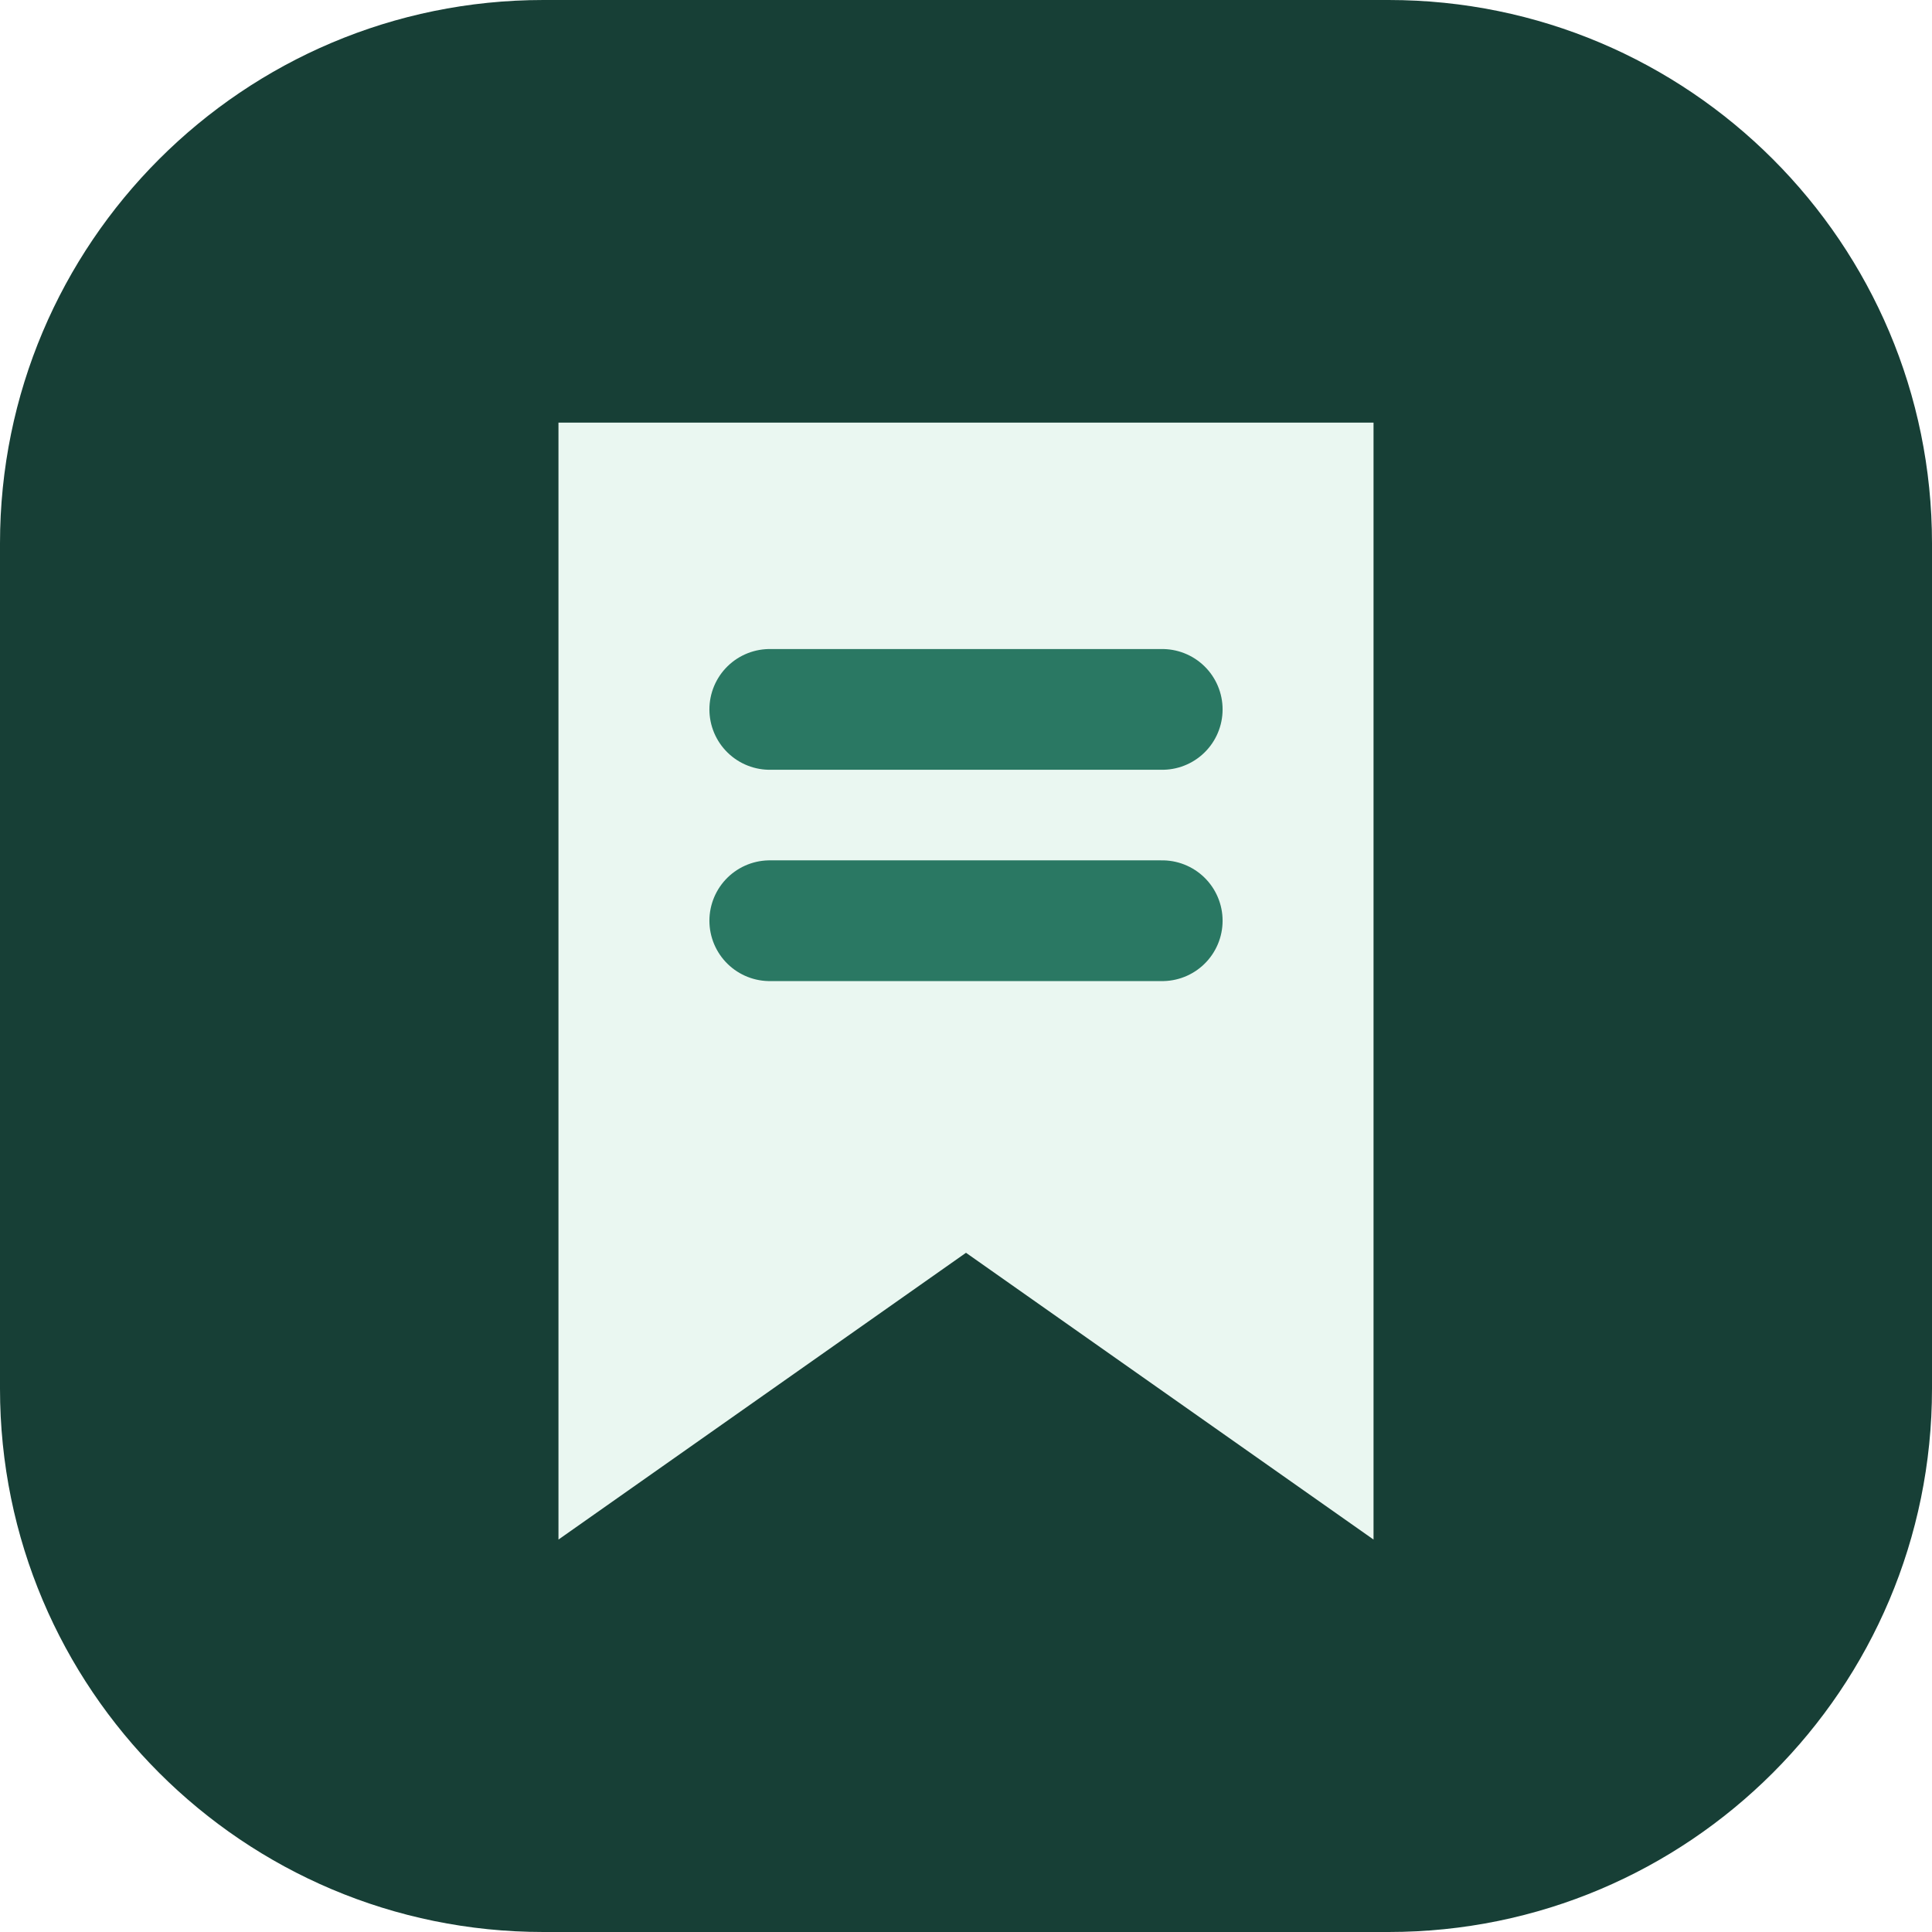
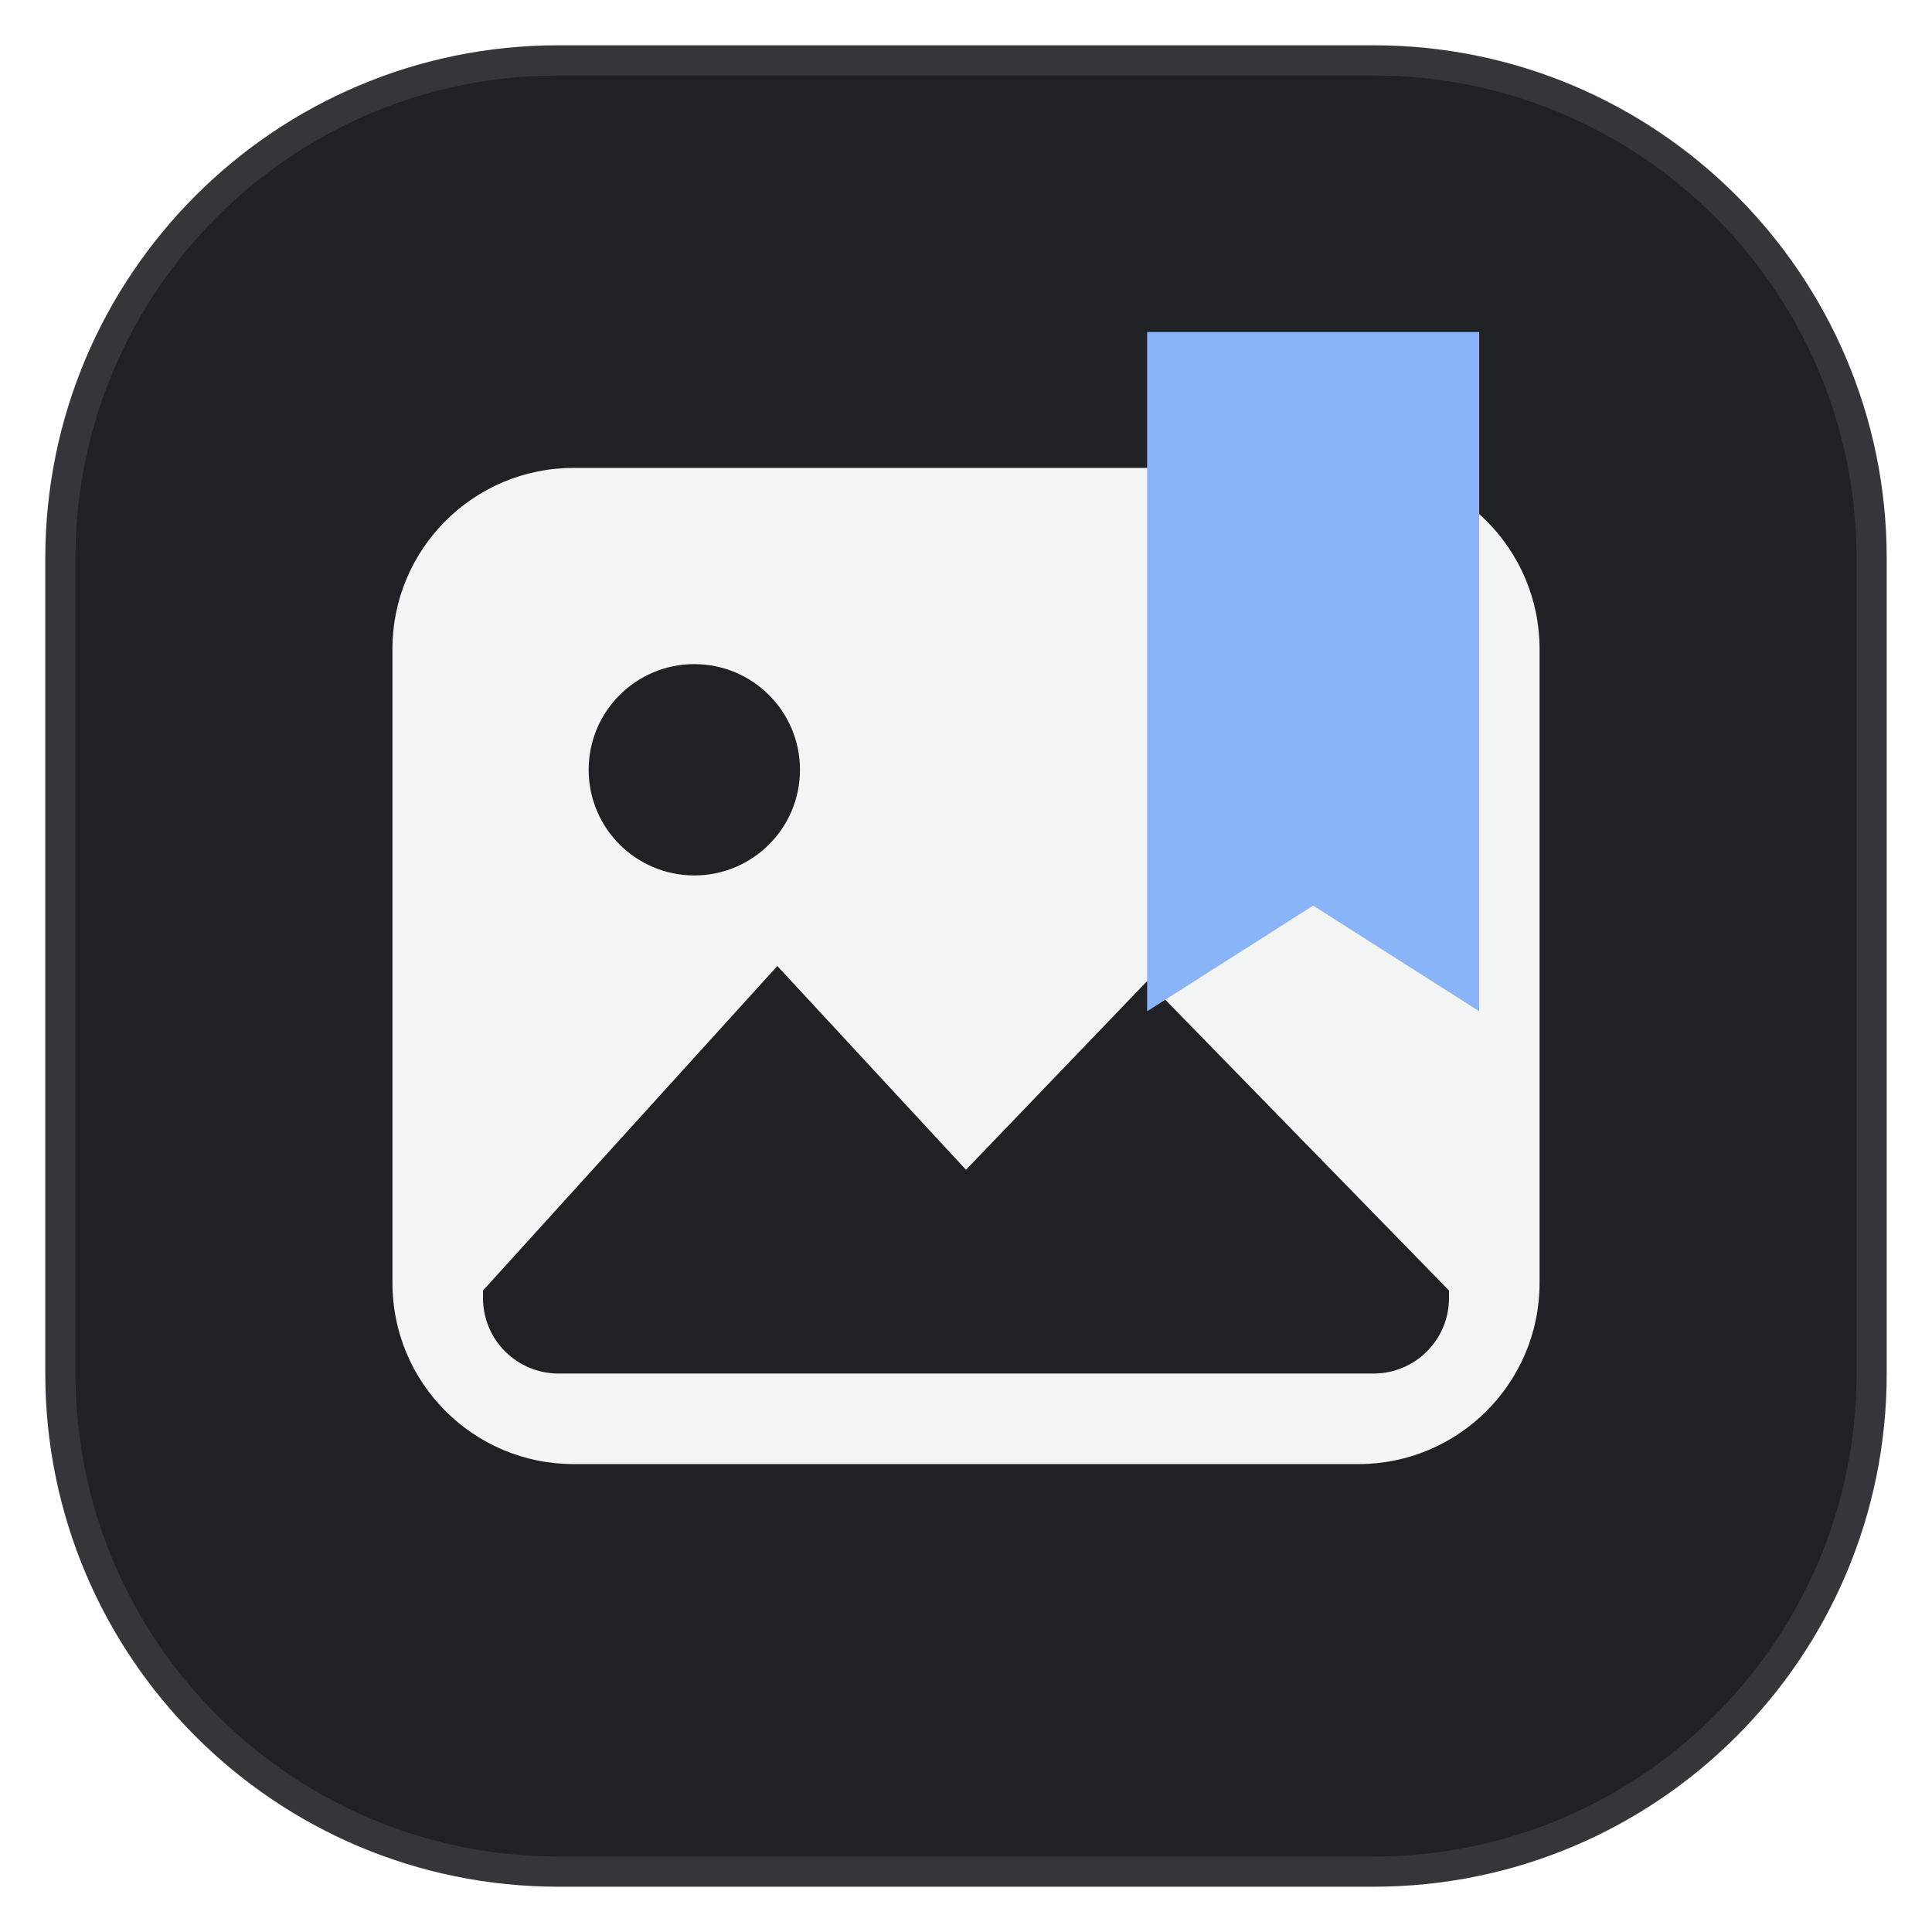
<svg xmlns="http://www.w3.org/2000/svg" width="128" height="128" viewBox="0 0 128 128">
-   <rect width="128" height="128" rx="36" fill="#173f36" />
-   <path d="M37 28h54v74L64 83 37 102V28Z" fill="#eaf7f1" />
-   <path d="M51 47h26M51 61h26" stroke="#2a7863" stroke-width="8" stroke-linecap="round" />
+   <rect x="4" y="4" width="120" height="120" rx="33" fill="#202124" />
+   <rect x="4" y="4" width="120" height="120" rx="33" fill="none" stroke="#34363a" stroke-width="2" />
+   <rect x="26" y="31" width="76" height="66" rx="12" fill="#f3f4f4" />
+   <circle cx="46" cy="51" r="7" fill="#202124" />
+   <path d="M32 85.5 51.5 64 64 77.5 76 65l20 20.5V86a5 5 0 0 1-5 5H37a5 5 0 0 1-5-5v-.5Z" fill="#202124" />
+   <path d="M76 22h22v45l-11-7-11 7V22Z" fill="#8ab4f8" />
</svg>
